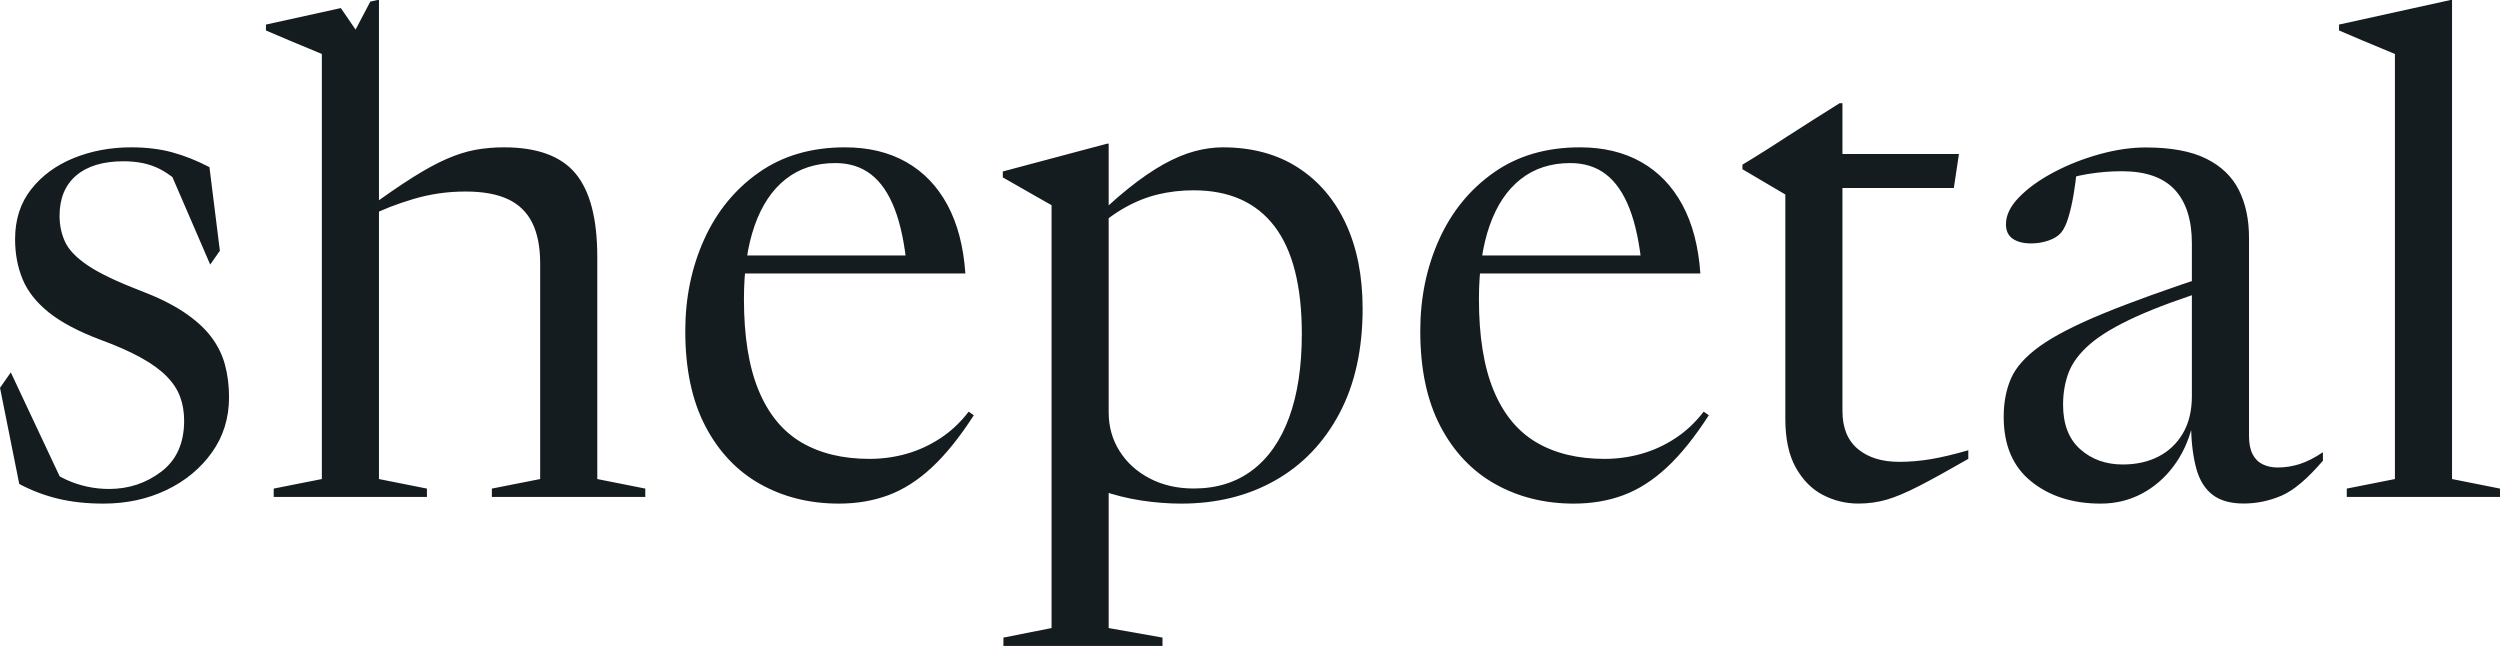
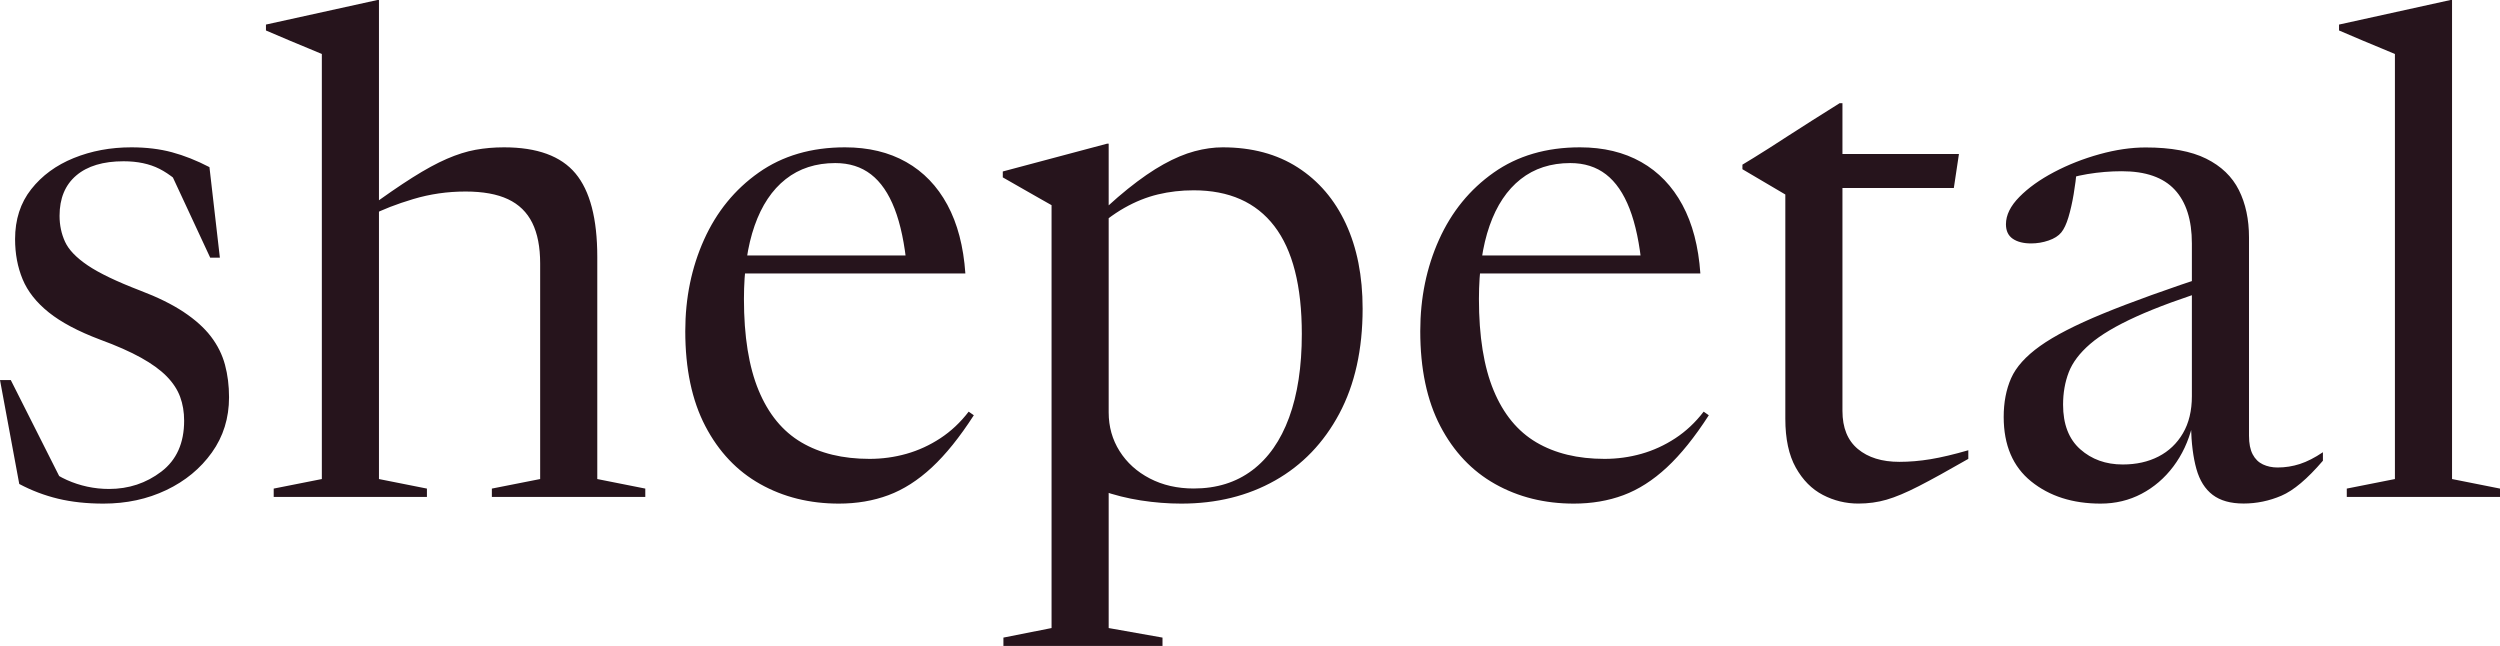
<svg xmlns="http://www.w3.org/2000/svg" viewBox="67.1 -1484.0 7466.1 1929.0" role="img" aria-label="shepetal">
-   <path d="M459.364 -1044.0Q526.111 -1044.0 580.672 -1029.312Q635.234 -1014.624 692.607 -984.872L723.732 -735.121L694.862 -693.891L569.747 -983.496L639.853 -902.017Q588.234 -957.01 543.423 -979.695Q498.612 -1002.381 436.243 -1002.381Q344.732 -1002.381 294.853 -959.937Q244.973 -917.494 244.973 -839.614Q244.973 -797.487 261.412 -761.797Q277.85 -726.108 328.977 -691.483Q380.103 -656.858 485.479 -616.359Q563.855 -586.609 615.668 -552.173Q667.482 -517.737 697.17 -478.801Q726.858 -439.865 738.983 -394.741Q751.108 -349.617 751.108 -297.617Q751.108 -204.371 699.861 -132.623Q648.614 -60.875 563.805 -20.437Q478.995 20.0 375.995 20.0Q301.248 20.0 240.561 5.376Q179.875 -9.248 124.627 -38.622L67.125 -325.836L99.369 -371.884L259.229 -31.754L212.988 -82.499Q238.236 -63.373 267.112 -50.435Q295.988 -37.496 327.803 -30.62Q359.619 -23.745 392.624 -23.745Q481.01 -23.745 549.01 -75.625Q617.01 -127.506 617.01 -227.506Q617.01 -266.509 605.01 -298.947Q593.01 -331.386 564.884 -360.074Q536.759 -388.762 488.321 -415.699Q439.882 -442.636 366.005 -469.762Q267.877 -506.762 212.501 -551.26Q157.125 -595.759 134.625 -650.07Q112.125 -704.381 112.125 -769.88Q112.125 -857.752 160.311 -918.876Q208.496 -980.0 287.369 -1012.0Q366.241 -1044.0 459.364 -1044.0ZM1536.01 -24.87 1680.26 -53.366V-697.369Q1680.26 -770.884 1656.698 -818.453Q1633.135 -866.022 1584.321 -889.023Q1535.506 -912.024 1457.376 -912.024Q1376.246 -912.024 1301.112 -889.459Q1225.978 -866.894 1175.971 -840.887L1164.6 -861.135Q1241.848 -917.757 1299.223 -953.942Q1356.597 -990.128 1401.723 -1009.689Q1446.848 -1029.251 1487.161 -1036.625Q1527.474 -1044.0 1572.349 -1044.0Q1720.727 -1044.0 1785.79 -966.001Q1850.853 -888.002 1850.853 -716.749V-53.366L1994.229 -24.87V0.0H1536.01ZM1342.094 0.0H884.499V-24.87L1028.251 -53.366V-1322.769Q1015.251 -1328.393 990.811 -1338.454Q966.371 -1348.516 933.369 -1362.327Q900.366 -1376.138 861.366 -1393.01V-1410.634L1085.0 -1459.908L1129.0 -1395.603L1173.0 -1479.298L1194.342 -1484.0H1198.843V-924.783V-53.366L1342.094 -24.87ZM2590.496 -1044.0Q2695.872 -1044.0 2773.496 -1000.061Q2851.12 -956.123 2896.431 -872.249Q2941.742 -788.376 2950.116 -667.383H2277.715V-721.123H2846.005L2775.648 -684.255Q2765.523 -791.504 2738.77 -860.504Q2712.017 -929.504 2668.262 -963.254Q2624.506 -997.005 2561.749 -997.005Q2474.484 -997.005 2413.477 -948.94Q2352.469 -900.875 2320.655 -809.996Q2288.841 -719.118 2288.841 -591.116Q2288.841 -423.865 2332.716 -318.049Q2376.592 -212.234 2460.282 -162.918Q2543.971 -113.602 2663.848 -113.602Q2720.727 -113.602 2774.166 -128.727Q2827.605 -143.853 2875.295 -175.106Q2922.985 -206.359 2959.995 -254.617L2975.369 -243.867Q2912.241 -145.87 2849.991 -88.059Q2787.742 -30.248 2720.119 -5.124Q2652.496 20.0 2572.248 20.0Q2441.371 20.0 2337.31 -38.437Q2233.248 -96.875 2173.437 -211.563Q2113.627 -326.251 2113.627 -495.128Q2113.627 -643.752 2169.813 -768.501Q2226.0 -893.251 2332.999 -968.625Q2439.998 -1044.0 2590.496 -1044.0ZM3954.892 -486.762Q3954.892 -701.762 3872.884 -808.704Q3790.877 -915.646 3631.749 -915.646Q3576.251 -915.646 3525.251 -903.397Q3474.251 -891.147 3424.682 -863.022Q3375.113 -834.897 3322.971 -785.894L3308.347 -803.639Q3377.354 -873.386 3435.17 -919.821Q3492.985 -966.255 3542.173 -993.504Q3591.361 -1020.752 3634.86 -1032.376Q3678.359 -1044.0 3718.482 -1044.0Q3849.356 -1044.0 3942.856 -983.876Q4036.356 -923.752 4086.419 -815.877Q4136.482 -708.002 4136.482 -562.376Q4136.482 -379.125 4066.794 -248.563Q3997.106 -118.0 3874.983 -49.0Q3752.86 20.0 3594.993 20.0Q3535.364 20.0 3474.425 10.56Q3413.487 1.12 3357.05 -18.822Q3300.614 -38.764 3252.867 -69.897H3378.096V391.634L3538.841 420.13V445.0H3063.752V420.13L3207.504 391.634V-871.287Q3194.504 -878.661 3174.814 -889.784Q3155.125 -900.906 3126.999 -917.028Q3098.872 -933.15 3061.872 -954.27V-971.894L3373.595 -1055.0H3378.096V-891.373V-252.499Q3378.096 -188.376 3410.657 -136.749Q3443.219 -85.123 3500.908 -55.12Q3558.597 -25.118 3632.106 -25.118Q3734.366 -25.118 3806.687 -79.435Q3879.007 -133.752 3916.95 -237.131Q3954.892 -340.511 3954.892 -486.762ZM4785.496 -1044.0Q4890.872 -1044.0 4968.496 -1000.061Q5046.12 -956.123 5091.431 -872.249Q5136.742 -788.376 5145.116 -667.383H4472.715V-721.123H5041.005L4970.648 -684.255Q4960.523 -791.504 4933.77 -860.504Q4907.017 -929.504 4863.262 -963.254Q4819.506 -997.005 4756.749 -997.005Q4669.484 -997.005 4608.477 -948.94Q4547.469 -900.875 4515.655 -809.996Q4483.841 -719.118 4483.841 -591.116Q4483.841 -423.865 4527.716 -318.049Q4571.592 -212.234 4655.282 -162.918Q4738.971 -113.602 4858.848 -113.602Q4915.727 -113.602 4969.166 -128.727Q5022.605 -143.853 5070.295 -175.106Q5117.985 -206.359 5154.995 -254.617L5170.369 -243.867Q5107.241 -145.87 5044.991 -88.059Q4982.742 -30.248 4915.119 -5.124Q4847.496 20.0 4767.248 20.0Q4636.371 20.0 4532.31 -38.437Q4428.248 -96.875 4368.437 -211.563Q4308.627 -326.251 4308.627 -495.128Q4308.627 -643.752 4364.813 -768.501Q4421.0 -893.251 4527.999 -968.625Q4634.998 -1044.0 4785.496 -1044.0ZM5569.469 -256.737Q5569.469 -181.484 5615.468 -143.107Q5661.467 -104.73 5739.472 -104.73Q5784.85 -104.73 5832.725 -112.667Q5880.6 -120.605 5945.352 -139.354V-113.609Q5853.73 -60.99 5797.546 -32.182Q5741.361 -3.373 5701.364 8.249Q5661.366 19.872 5616.993 19.872Q5560.619 19.872 5510.996 -5.94Q5461.373 -31.752 5430.125 -87.561Q5398.877 -143.371 5398.877 -233.364V-903.142L5270.749 -978.636V-992.26Q5284.258 -1000.513 5304.258 -1012.638Q5324.258 -1024.762 5349.816 -1041.195Q5375.373 -1057.629 5407.554 -1078.436Q5439.735 -1099.243 5478.229 -1123.676Q5516.723 -1148.108 5561.096 -1175.855H5569.469V-987.875ZM5512.607 -922.516V-1024.0H5917.352L5902.103 -922.516ZM6675.133 -665.373 6684.754 -625.629Q6537.489 -579.624 6446.919 -538.496Q6356.349 -497.369 6309.284 -456.805Q6262.219 -416.241 6245.282 -372.178Q6228.344 -328.116 6228.344 -275.491Q6228.344 -187.988 6279.535 -142.42Q6330.725 -96.853 6406.484 -96.853Q6467.241 -96.853 6513.436 -120.668Q6559.631 -144.484 6586.324 -190.114Q6613.017 -235.745 6613.017 -301.0V-756.867Q6613.017 -862.373 6561.765 -917.504Q6510.513 -972.634 6403.629 -972.634Q6352.373 -972.634 6300.806 -964.069Q6249.238 -955.504 6215.098 -939.123L6269.602 -978.622Q6266.352 -941.872 6259.914 -903.751Q6253.477 -865.629 6244.353 -835.195Q6235.229 -804.762 6222.98 -789.764Q6210.356 -774.391 6184.984 -765.704Q6159.612 -757.017 6132.99 -757.017Q6098.494 -757.017 6078.122 -770.953Q6057.749 -784.889 6057.749 -814.26Q6057.749 -855.258 6097.875 -895.943Q6138.0 -936.629 6201.375 -970.002Q6264.749 -1003.376 6337.372 -1023.5Q6409.995 -1043.624 6475.116 -1043.624Q6588.366 -1043.624 6655.74 -1010.186Q6723.113 -976.747 6753.361 -916.37Q6783.609 -855.993 6783.609 -774.74V-182.742Q6783.609 -147.862 6794.611 -127.048Q6805.612 -106.234 6825.176 -97.046Q6844.74 -87.858 6869.116 -87.858Q6903.116 -87.858 6935.425 -98.294Q6967.735 -108.73 7004.361 -133.479V-108.108Q6934.872 -26.875 6880.316 -3.563Q6825.759 19.749 6767.388 19.749Q6709.265 19.749 6675.14 -6.124Q6641.015 -31.998 6626.577 -83.376Q6612.14 -134.754 6610.393 -210.518L6614.02 -211.27Q6596.894 -143.01 6557.641 -90.818Q6518.388 -38.627 6462.697 -9.313Q6407.005 20.0 6340.501 20.0Q6215.248 20.0 6133.125 -46.251Q6051.002 -112.501 6051.002 -238.877Q6051.002 -304.251 6073.189 -354.5Q6095.376 -404.749 6159.751 -450.687Q6224.125 -496.624 6348.189 -547.624Q6472.253 -598.624 6675.133 -665.373ZM7389.968 -53.366 7533.219 -24.87V0.0H7075.624V-24.87L7219.376 -53.366V-1322.769Q7206.376 -1328.393 7181.936 -1338.454Q7157.496 -1348.516 7124.494 -1362.327Q7091.491 -1376.138 7052.491 -1393.01V-1410.634L7385.467 -1484.0H7389.968V-1318.395Z" fill="#151C20" />
+   <path d="M459.364 -1044.0Q526.111 -1044.0 580.672 -1029.312Q635.234 -1014.624 692.607 -984.872L723.732 -714.506H694.862L569.747 -983.496L639.853 -902.017Q588.234 -957.01 543.423 -979.695Q498.612 -1002.381 436.243 -1002.381Q344.732 -1002.381 294.853 -959.937Q244.973 -917.494 244.973 -839.614Q244.973 -797.487 261.412 -761.797Q277.85 -726.108 328.977 -691.483Q380.103 -656.858 485.479 -616.359Q563.855 -586.609 615.668 -552.173Q667.482 -517.737 697.17 -478.801Q726.858 -439.865 738.983 -394.741Q751.108 -349.617 751.108 -297.617Q751.108 -204.371 699.861 -132.623Q648.614 -60.875 563.805 -20.437Q478.995 20.0 375.995 20.0Q301.248 20.0 240.561 5.376Q179.875 -9.248 124.627 -38.622L67.125 -348.86H99.369L259.229 -31.754L212.988 -82.499Q238.236 -63.373 267.112 -50.435Q295.988 -37.496 327.803 -30.62Q359.619 -23.745 392.624 -23.745Q481.01 -23.745 549.01 -75.625Q617.01 -127.506 617.01 -227.506Q617.01 -266.509 605.01 -298.947Q593.01 -331.386 564.884 -360.074Q536.759 -388.762 488.321 -415.699Q439.882 -442.636 366.005 -469.762Q267.877 -506.762 212.501 -551.26Q157.125 -595.759 134.625 -650.07Q112.125 -704.381 112.125 -769.88Q112.125 -857.752 160.311 -918.876Q208.496 -980.0 287.369 -1012.0Q366.241 -1044.0 459.364 -1044.0ZM1536.01 -24.87 1680.26 -53.366V-697.369Q1680.26 -770.884 1656.698 -818.453Q1633.135 -866.022 1584.321 -889.023Q1535.506 -912.024 1457.376 -912.024Q1376.246 -912.024 1301.112 -889.459Q1225.978 -866.894 1175.971 -840.887L1164.6 -861.135Q1241.848 -917.757 1299.223 -953.942Q1356.597 -990.128 1401.723 -1009.689Q1446.848 -1029.251 1487.161 -1036.625Q1527.474 -1044.0 1572.349 -1044.0Q1720.727 -1044.0 1785.79 -966.001Q1850.853 -888.002 1850.853 -716.749V-53.366L1994.229 -24.87V0.0H1536.01ZM1342.094 0.0H884.499V-24.87L1028.251 -53.366V-1322.769Q1015.251 -1328.393 990.811 -1338.454Q966.371 -1348.516 933.369 -1362.327Q900.366 -1376.138 861.366 -1393.01V-1410.634L1194.342 -1484.0H1198.843V-924.783V-53.366L1342.094 -24.87ZM2590.496 -1044.0Q2695.872 -1044.0 2773.496 -1000.061Q2851.12 -956.123 2896.431 -872.249Q2941.742 -788.376 2950.116 -667.383H2277.715V-721.123H2846.005L2775.648 -684.255Q2765.523 -791.504 2738.77 -860.504Q2712.017 -929.504 2668.262 -963.254Q2624.506 -997.005 2561.749 -997.005Q2474.484 -997.005 2413.477 -948.94Q2352.469 -900.875 2320.655 -809.996Q2288.841 -719.118 2288.841 -591.116Q2288.841 -423.865 2332.716 -318.049Q2376.592 -212.234 2460.282 -162.918Q2543.971 -113.602 2663.848 -113.602Q2720.727 -113.602 2774.166 -128.727Q2827.605 -143.853 2875.295 -175.106Q2922.985 -206.359 2959.995 -254.617L2975.369 -243.867Q2912.241 -145.87 2849.991 -88.059Q2787.742 -30.248 2720.119 -5.124Q2652.496 20.0 2572.248 20.0Q2441.371 20.0 2337.31 -38.437Q2233.248 -96.875 2173.437 -211.563Q2113.627 -326.251 2113.627 -495.128Q2113.627 -643.752 2169.813 -768.501Q2226.0 -893.251 2332.999 -968.625Q2439.998 -1044.0 2590.496 -1044.0ZM3954.892 -486.762Q3954.892 -701.762 3872.884 -808.704Q3790.877 -915.646 3631.749 -915.646Q3576.251 -915.646 3525.251 -903.397Q3474.251 -891.147 3424.682 -863.022Q3375.113 -834.897 3322.971 -785.894L3308.347 -803.639Q3377.354 -873.386 3435.17 -919.821Q3492.985 -966.255 3542.173 -993.504Q3591.361 -1020.752 3634.86 -1032.376Q3678.359 -1044.0 3718.482 -1044.0Q3849.356 -1044.0 3942.856 -983.876Q4036.356 -923.752 4086.419 -815.877Q4136.482 -708.002 4136.482 -562.376Q4136.482 -379.125 4066.794 -248.563Q3997.106 -118.0 3874.983 -49.0Q3752.86 20.0 3594.993 20.0Q3535.364 20.0 3474.425 10.56Q3413.487 1.12 3357.05 -18.822Q3300.614 -38.764 3252.867 -69.897H3378.096V391.634L3538.841 420.13V445.0H3063.752V420.13L3207.504 391.634V-871.287Q3194.504 -878.661 3174.814 -889.784Q3155.125 -900.906 3126.999 -917.028Q3098.872 -933.15 3061.872 -954.27V-971.894L3373.595 -1055.0H3378.096V-891.373V-252.499Q3378.096 -188.376 3410.657 -136.749Q3443.219 -85.123 3500.908 -55.12Q3558.597 -25.118 3632.106 -25.118Q3734.366 -25.118 3806.687 -79.435Q3879.007 -133.752 3916.95 -237.131Q3954.892 -340.511 3954.892 -486.762ZM4785.496 -1044.0Q4890.872 -1044.0 4968.496 -1000.061Q5046.12 -956.123 5091.431 -872.249Q5136.742 -788.376 5145.116 -667.383H4472.715V-721.123H5041.005L4970.648 -684.255Q4960.523 -791.504 4933.77 -860.504Q4907.017 -929.504 4863.262 -963.254Q4819.506 -997.005 4756.749 -997.005Q4669.484 -997.005 4608.477 -948.94Q4547.469 -900.875 4515.655 -809.996Q4483.841 -719.118 4483.841 -591.116Q4483.841 -423.865 4527.716 -318.049Q4571.592 -212.234 4655.282 -162.918Q4738.971 -113.602 4858.848 -113.602Q4915.727 -113.602 4969.166 -128.727Q5022.605 -143.853 5070.295 -175.106Q5117.985 -206.359 5154.995 -254.617L5170.369 -243.867Q5107.241 -145.87 5044.991 -88.059Q4982.742 -30.248 4915.119 -5.124Q4847.496 20.0 4767.248 20.0Q4636.371 20.0 4532.31 -38.437Q4428.248 -96.875 4368.437 -211.563Q4308.627 -326.251 4308.627 -495.128Q4308.627 -643.752 4364.813 -768.501Q4421.0 -893.251 4527.999 -968.625Q4634.998 -1044.0 4785.496 -1044.0ZM5569.469 -256.737Q5569.469 -181.484 5615.468 -143.107Q5661.467 -104.73 5739.472 -104.73Q5784.85 -104.73 5832.725 -112.667Q5880.6 -120.605 5945.352 -139.354V-113.609Q5853.73 -60.99 5797.546 -32.182Q5741.361 -3.373 5701.364 8.249Q5661.366 19.872 5616.993 19.872Q5560.619 19.872 5510.996 -5.94Q5461.373 -31.752 5430.125 -87.561Q5398.877 -143.371 5398.877 -233.364V-903.142L5270.749 -978.636V-992.26Q5284.258 -1000.513 5304.258 -1012.638Q5324.258 -1024.762 5349.816 -1041.195Q5375.373 -1057.629 5407.554 -1078.436Q5439.735 -1099.243 5478.229 -1123.676Q5516.723 -1148.108 5561.096 -1175.855H5569.469V-987.875ZM5512.607 -922.516V-1024.0H5917.352L5902.103 -922.516ZM6675.133 -665.373 6684.754 -625.629Q6537.489 -579.624 6446.919 -538.496Q6356.349 -497.369 6309.284 -456.805Q6262.219 -416.241 6245.282 -372.178Q6228.344 -328.116 6228.344 -275.491Q6228.344 -187.988 6279.535 -142.42Q6330.725 -96.853 6406.484 -96.853Q6467.241 -96.853 6513.436 -120.668Q6559.631 -144.484 6586.324 -190.114Q6613.017 -235.745 6613.017 -301.0V-756.867Q6613.017 -862.373 6561.765 -917.504Q6510.513 -972.634 6403.629 -972.634Q6352.373 -972.634 6300.806 -964.069Q6249.238 -955.504 6215.098 -939.123L6269.602 -978.622Q6266.352 -941.872 6259.914 -903.751Q6253.477 -865.629 6244.353 -835.195Q6235.229 -804.762 6222.98 -789.764Q6210.356 -774.391 6184.984 -765.704Q6159.612 -757.017 6132.99 -757.017Q6098.494 -757.017 6078.122 -770.953Q6057.749 -784.889 6057.749 -814.26Q6057.749 -855.258 6097.875 -895.943Q6138.0 -936.629 6201.375 -970.002Q6264.749 -1003.376 6337.372 -1023.5Q6409.995 -1043.624 6475.116 -1043.624Q6588.366 -1043.624 6655.74 -1010.186Q6723.113 -976.747 6753.361 -916.37Q6783.609 -855.993 6783.609 -774.74V-182.742Q6783.609 -147.862 6794.611 -127.048Q6805.612 -106.234 6825.176 -97.046Q6844.74 -87.858 6869.116 -87.858Q6903.116 -87.858 6935.425 -98.294Q6967.735 -108.73 7004.361 -133.479V-108.108Q6934.872 -26.875 6880.316 -3.563Q6825.759 19.749 6767.388 19.749Q6709.265 19.749 6675.14 -6.124Q6641.015 -31.998 6626.577 -83.376Q6612.14 -134.754 6610.393 -210.518L6614.02 -211.27Q6596.894 -143.01 6557.641 -90.818Q6518.388 -38.627 6462.697 -9.313Q6407.005 20.0 6340.501 20.0Q6215.248 20.0 6133.125 -46.251Q6051.002 -112.501 6051.002 -238.877Q6051.002 -304.251 6073.189 -354.5Q6095.376 -404.749 6159.751 -450.687Q6224.125 -496.624 6348.189 -547.624Q6472.253 -598.624 6675.133 -665.373ZM7389.968 -53.366 7533.219 -24.87V0.0H7075.624V-24.87L7219.376 -53.366V-1322.769Q7206.376 -1328.393 7181.936 -1338.454Q7157.496 -1348.516 7124.494 -1362.327Q7091.491 -1376.138 7052.491 -1393.01V-1410.634L7385.467 -1484.0H7389.968V-1318.395Z" fill="#26141C" />
</svg>
